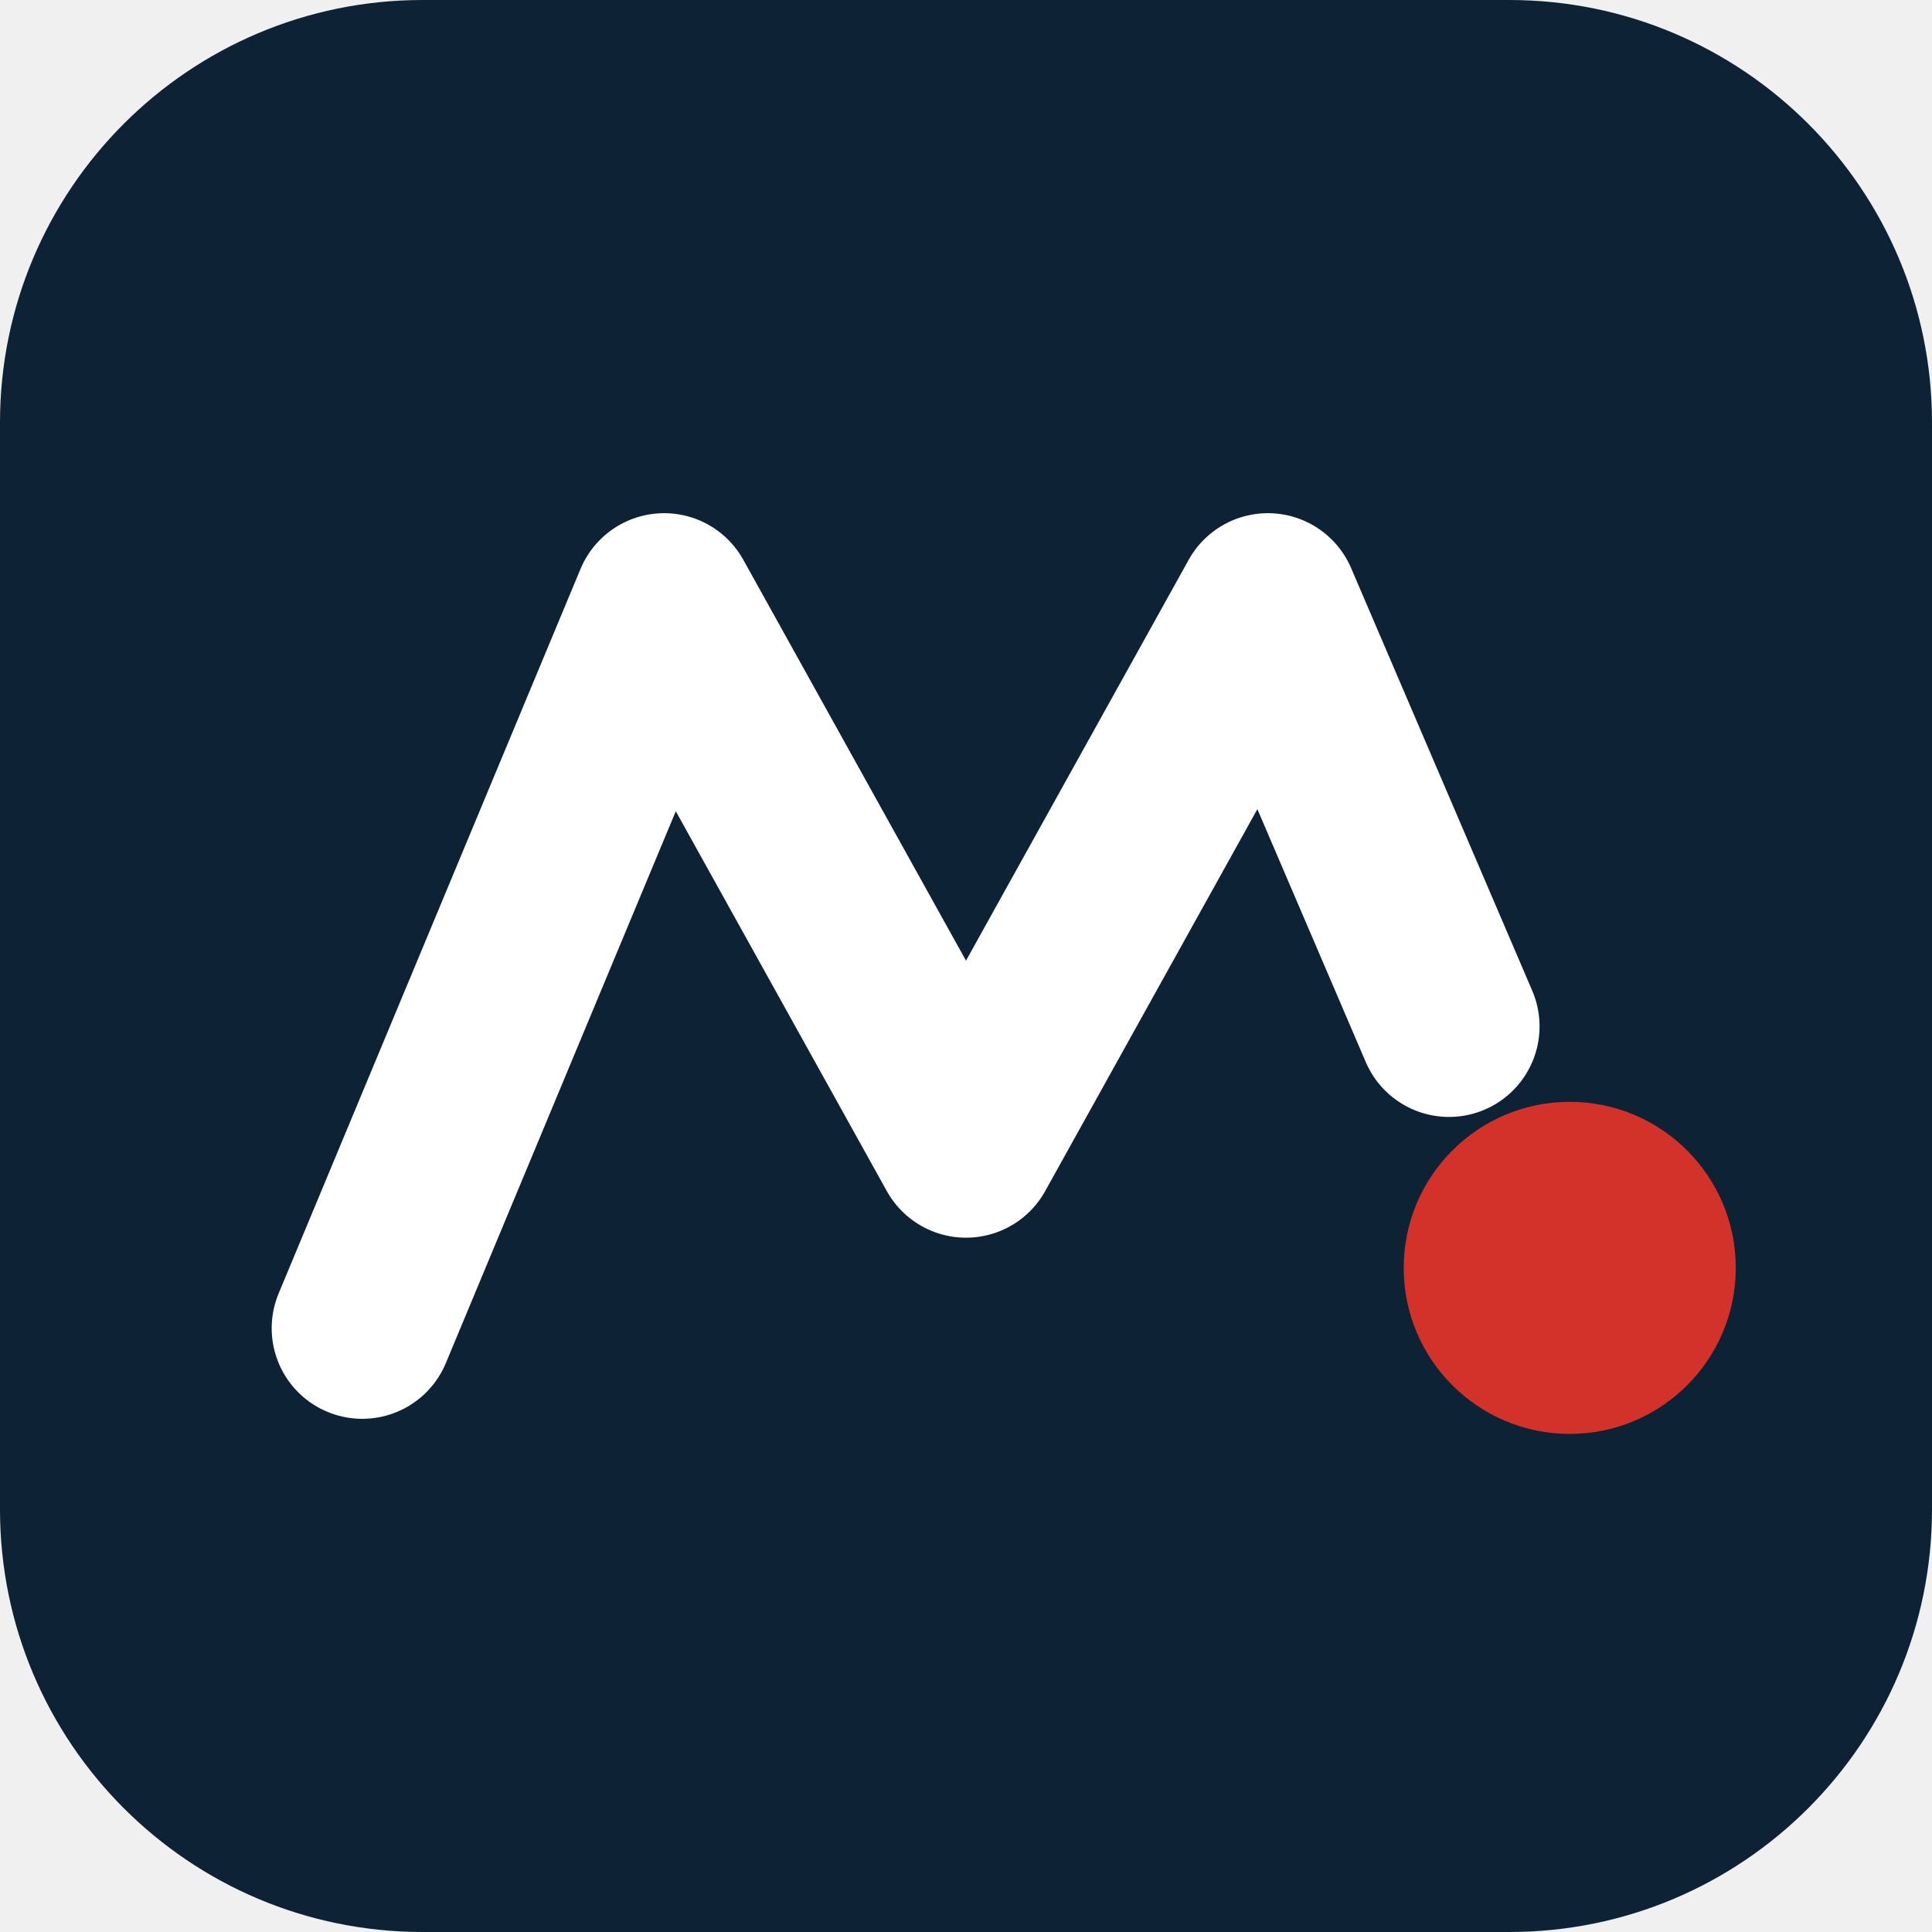
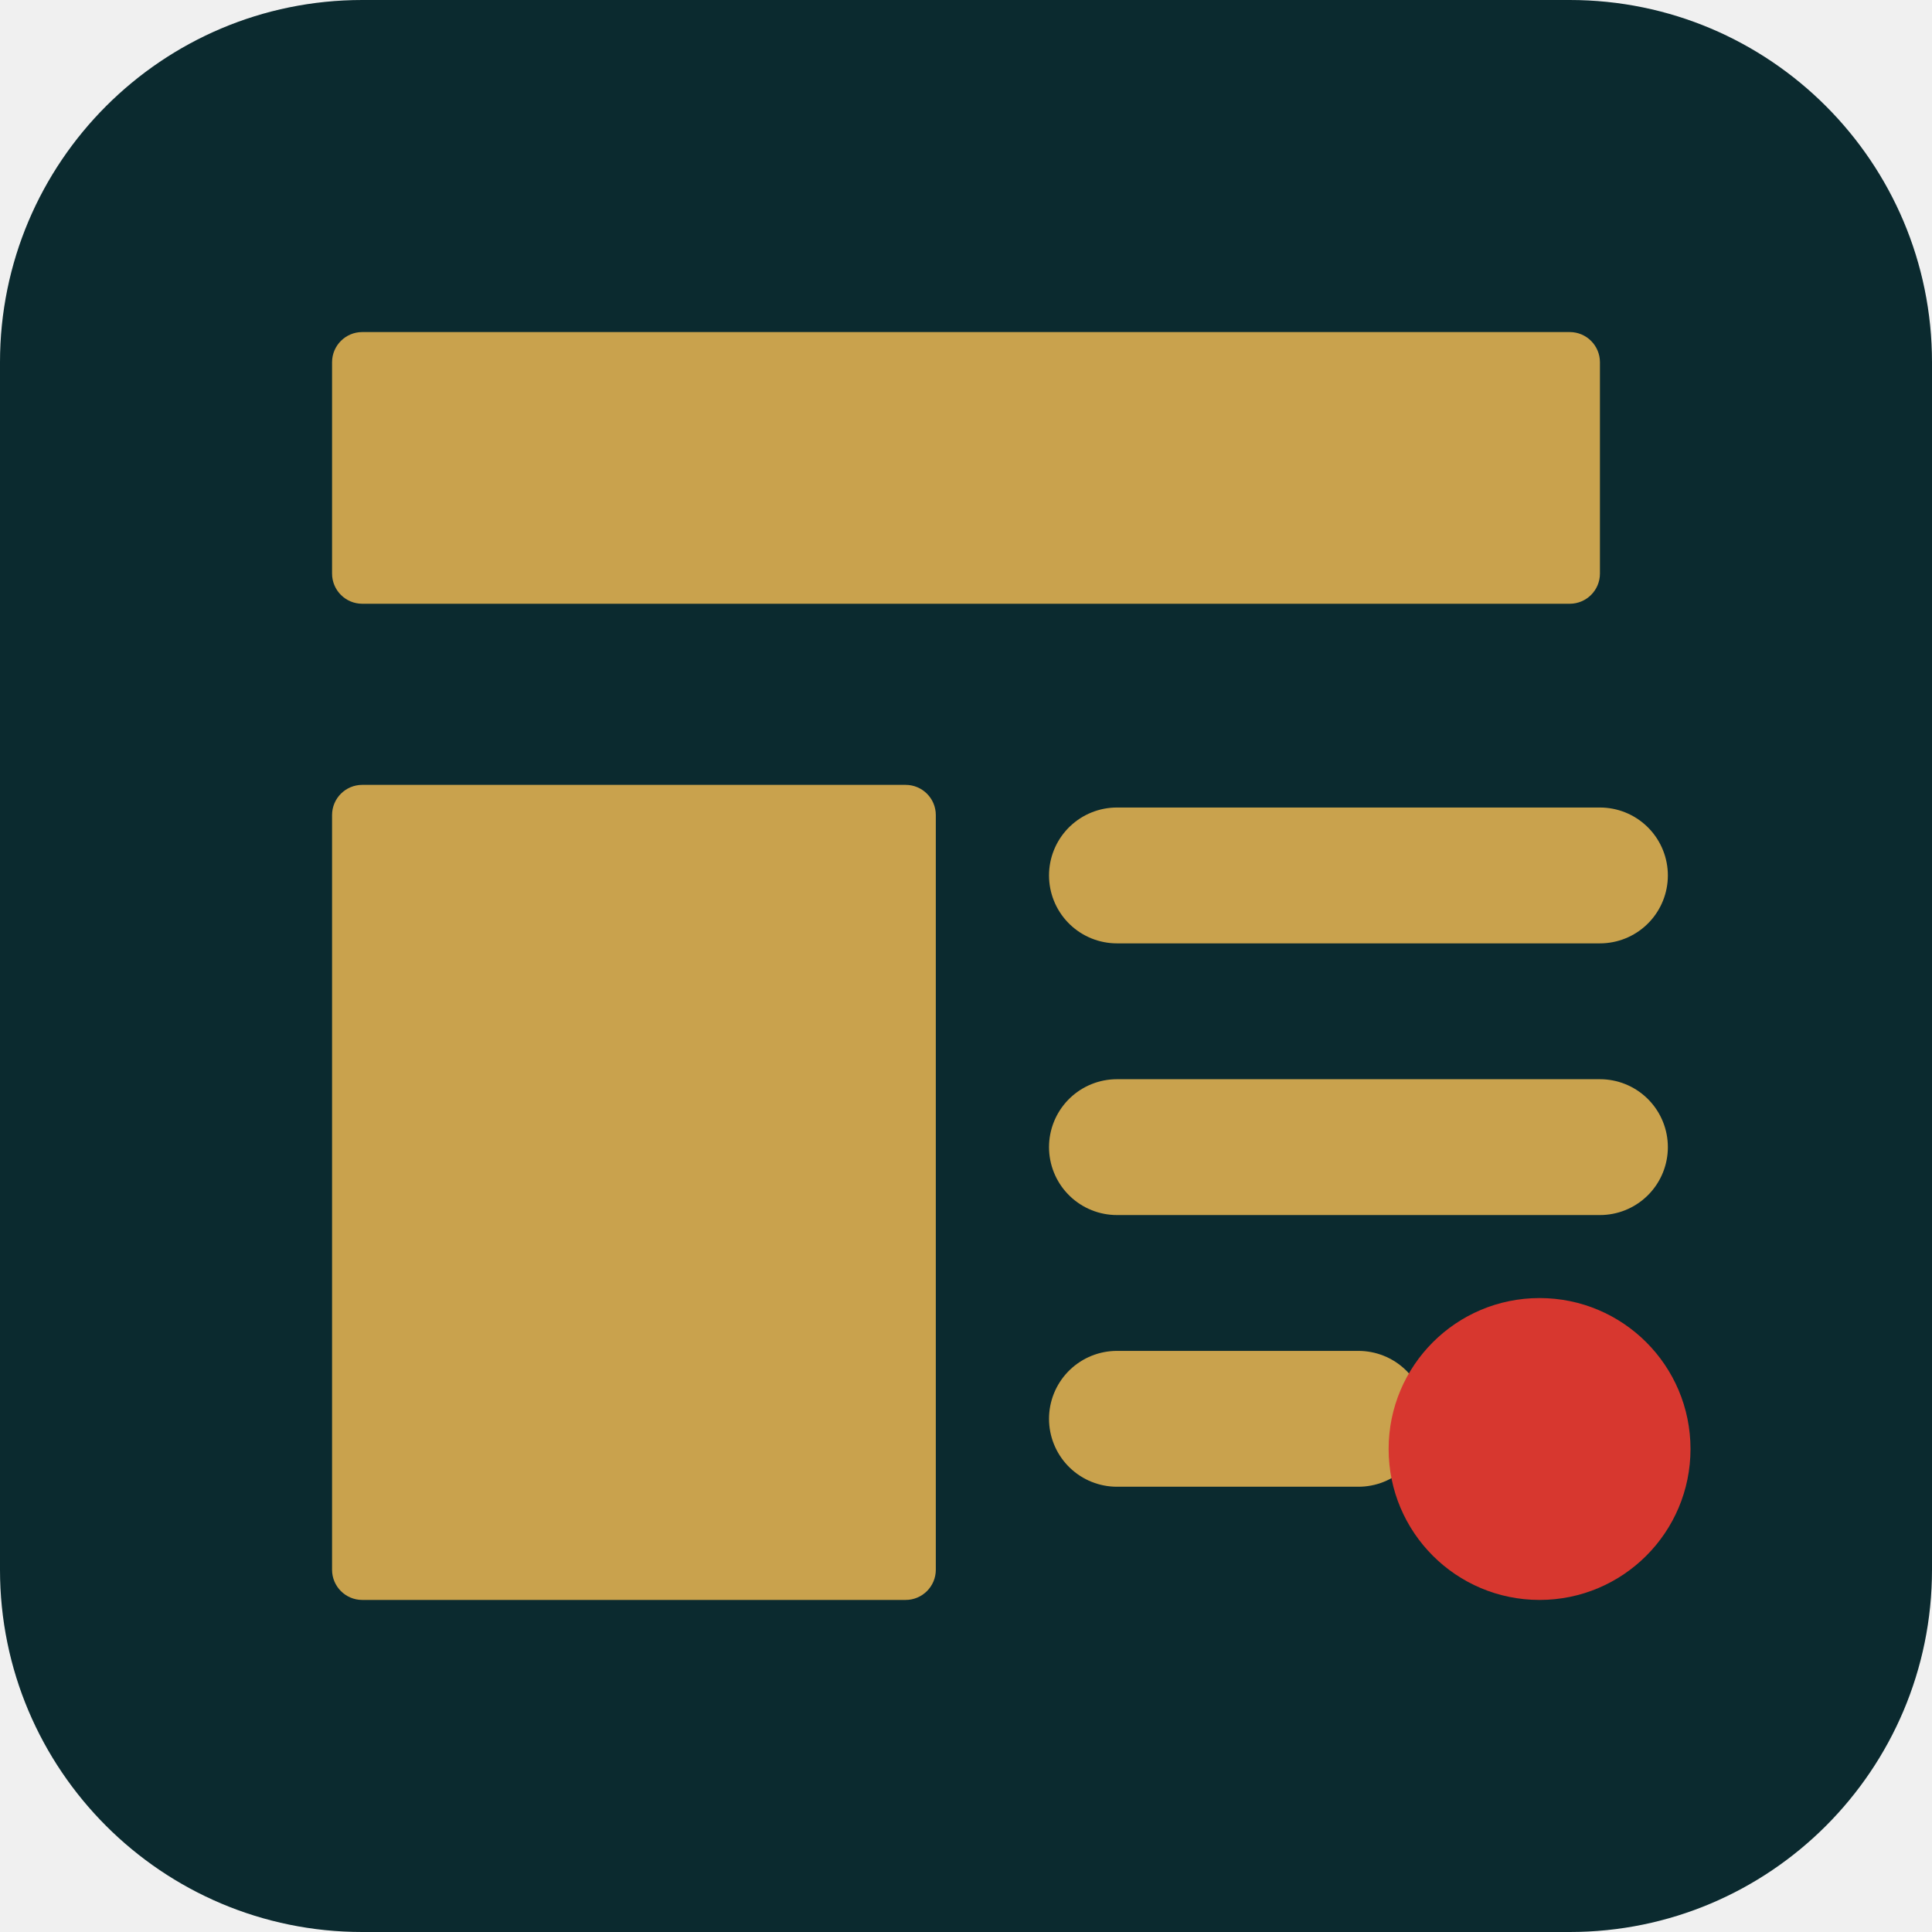
<svg xmlns="http://www.w3.org/2000/svg" viewBox="0 0 64 64">
-   <rect width="64" height="64" rx="14" fill="#0E2235" />
-   <path d="M12 44 L22 20 L32 38 L42 20 L48 34" fill="none" stroke="#fff" stroke-width="6" stroke-linecap="round" stroke-linejoin="round" />
-   <circle cx="52" cy="42" r="5.5" fill="#D3322B" />
+   <rect width="64" height="64" rx="12" fill="#0B2A2F" />
+   <rect x="11" y="11" width="42" height="9" rx="1" fill="#C9A24D" />
+   <rect x="11" y="26" width="20" height="27" rx="1" fill="#C9A24D" />
+   <path d="M37 29h16M37 38h16M37 47h8" stroke="#C9A24D" stroke-width="4.5" stroke-linecap="round" />
+   <circle cx="51" cy="48" r="5" fill="#D7372F" />
</svg>
